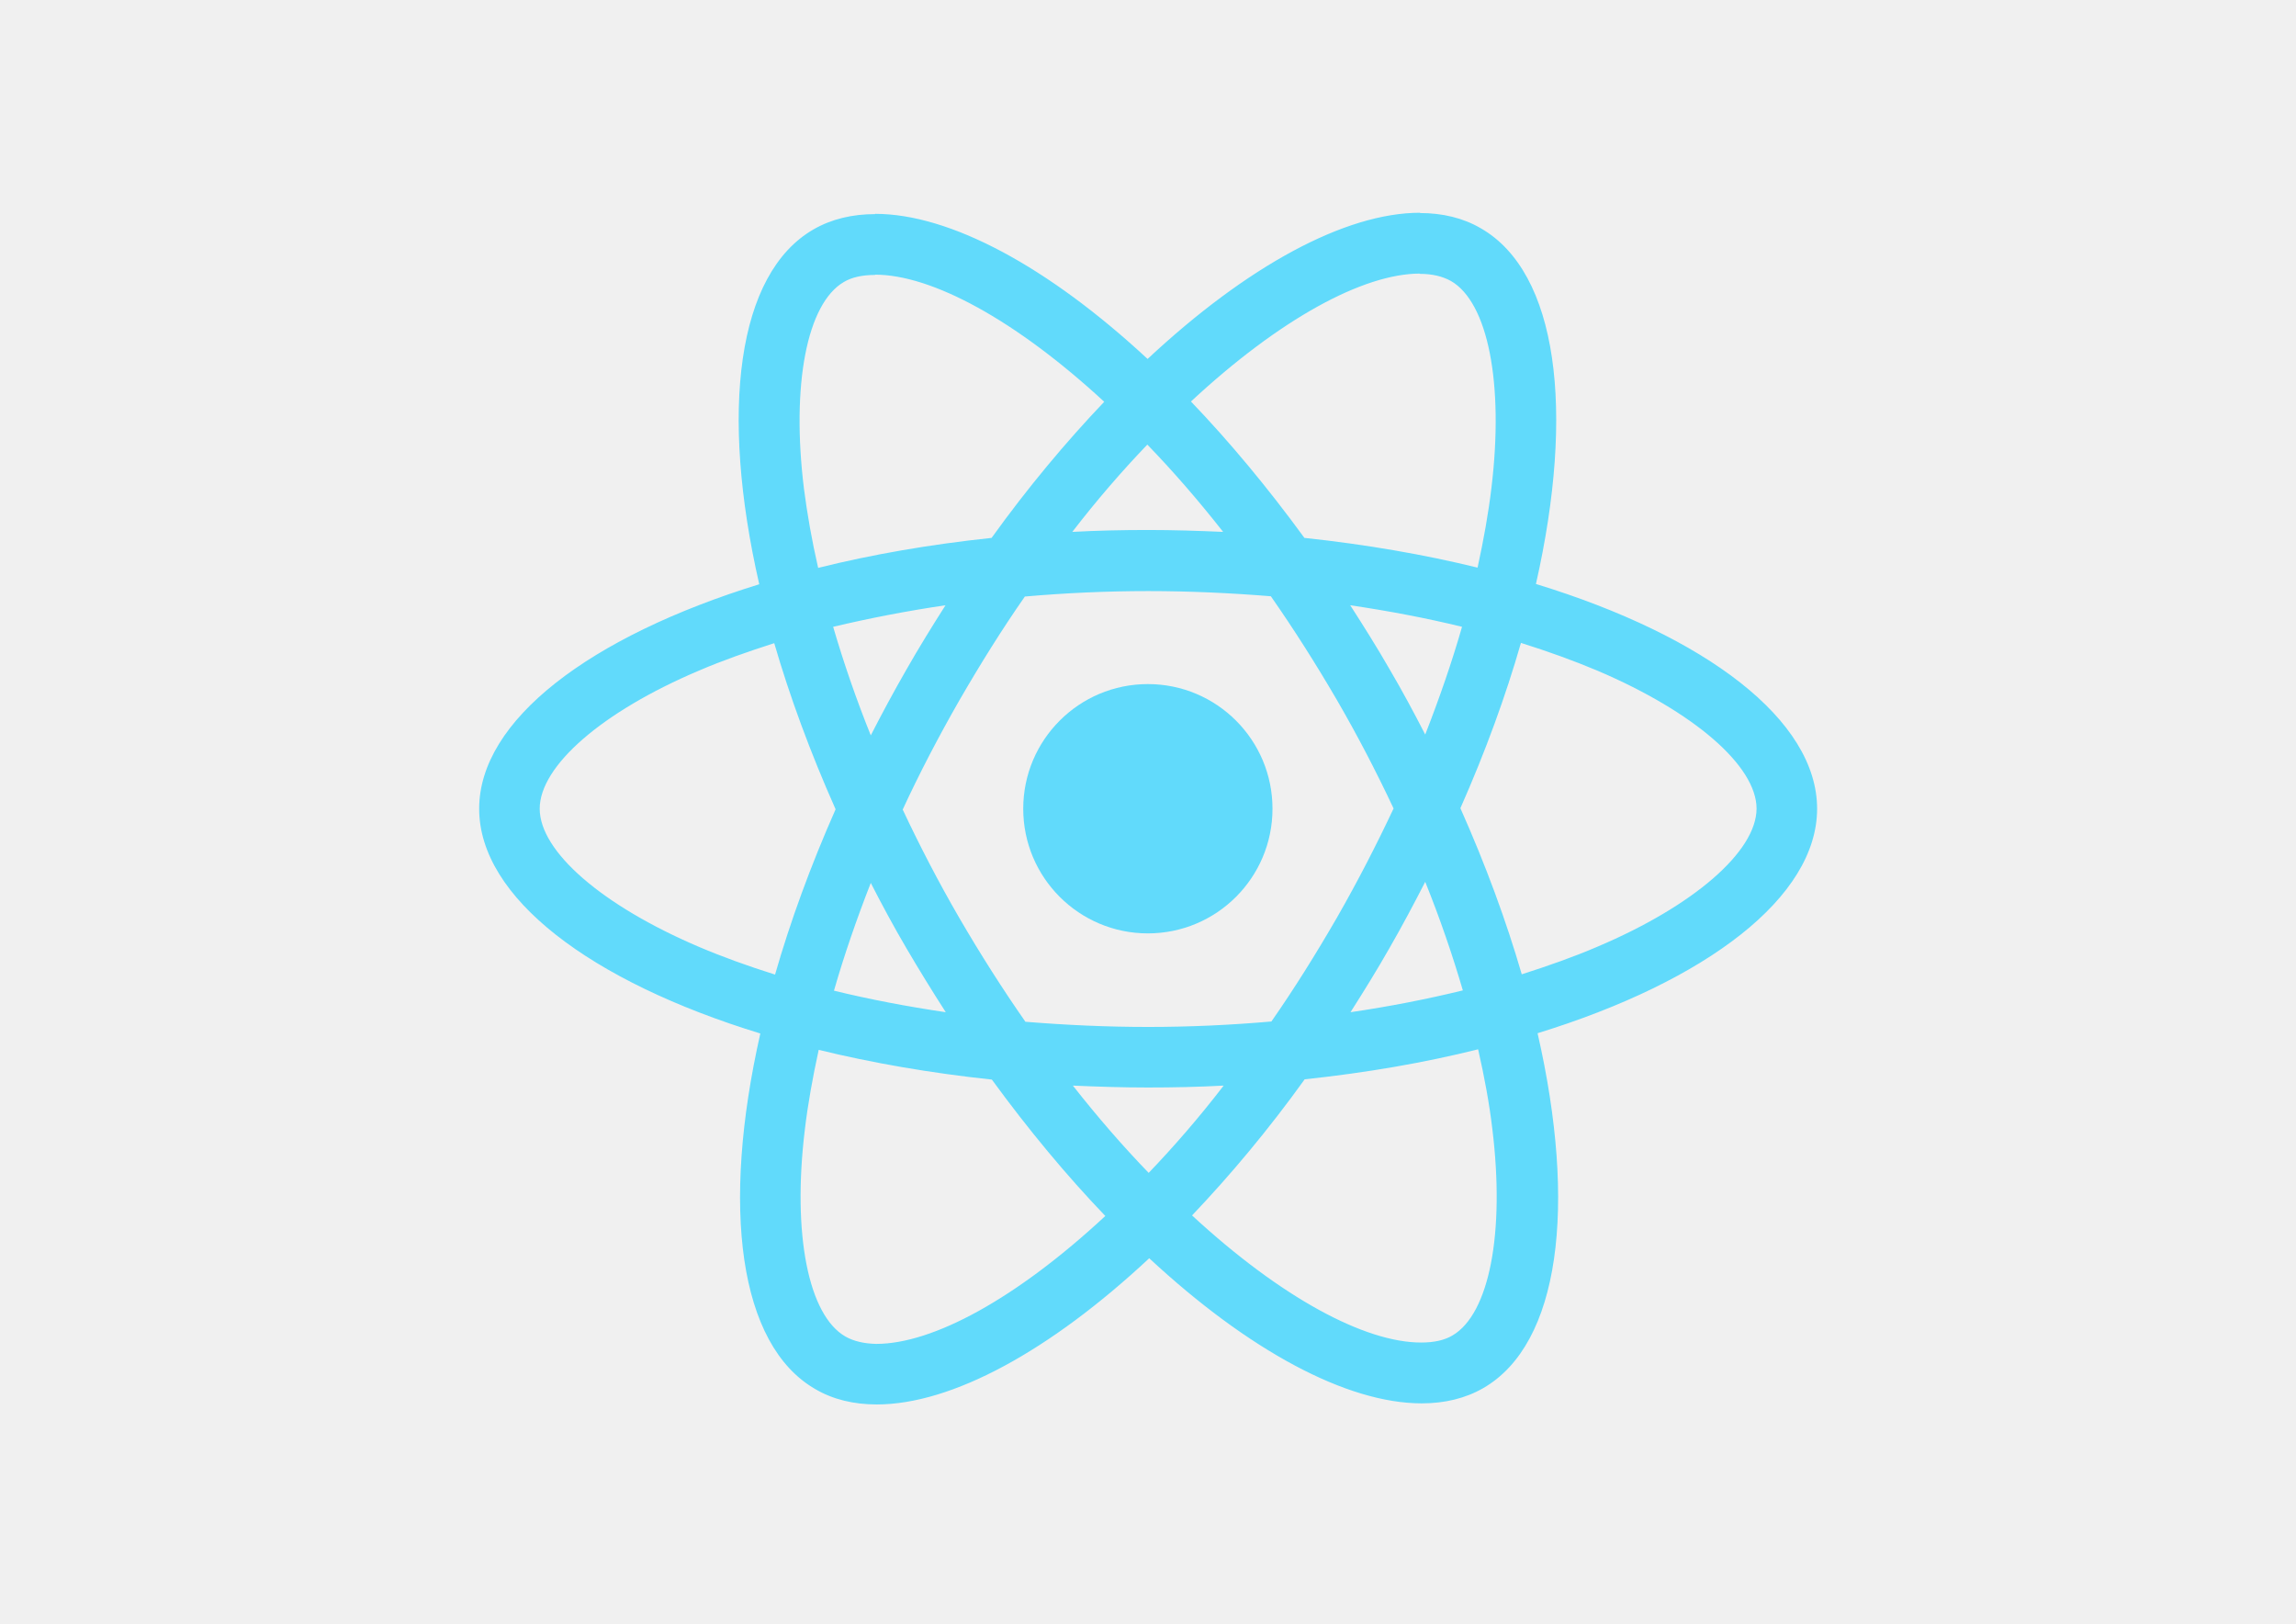
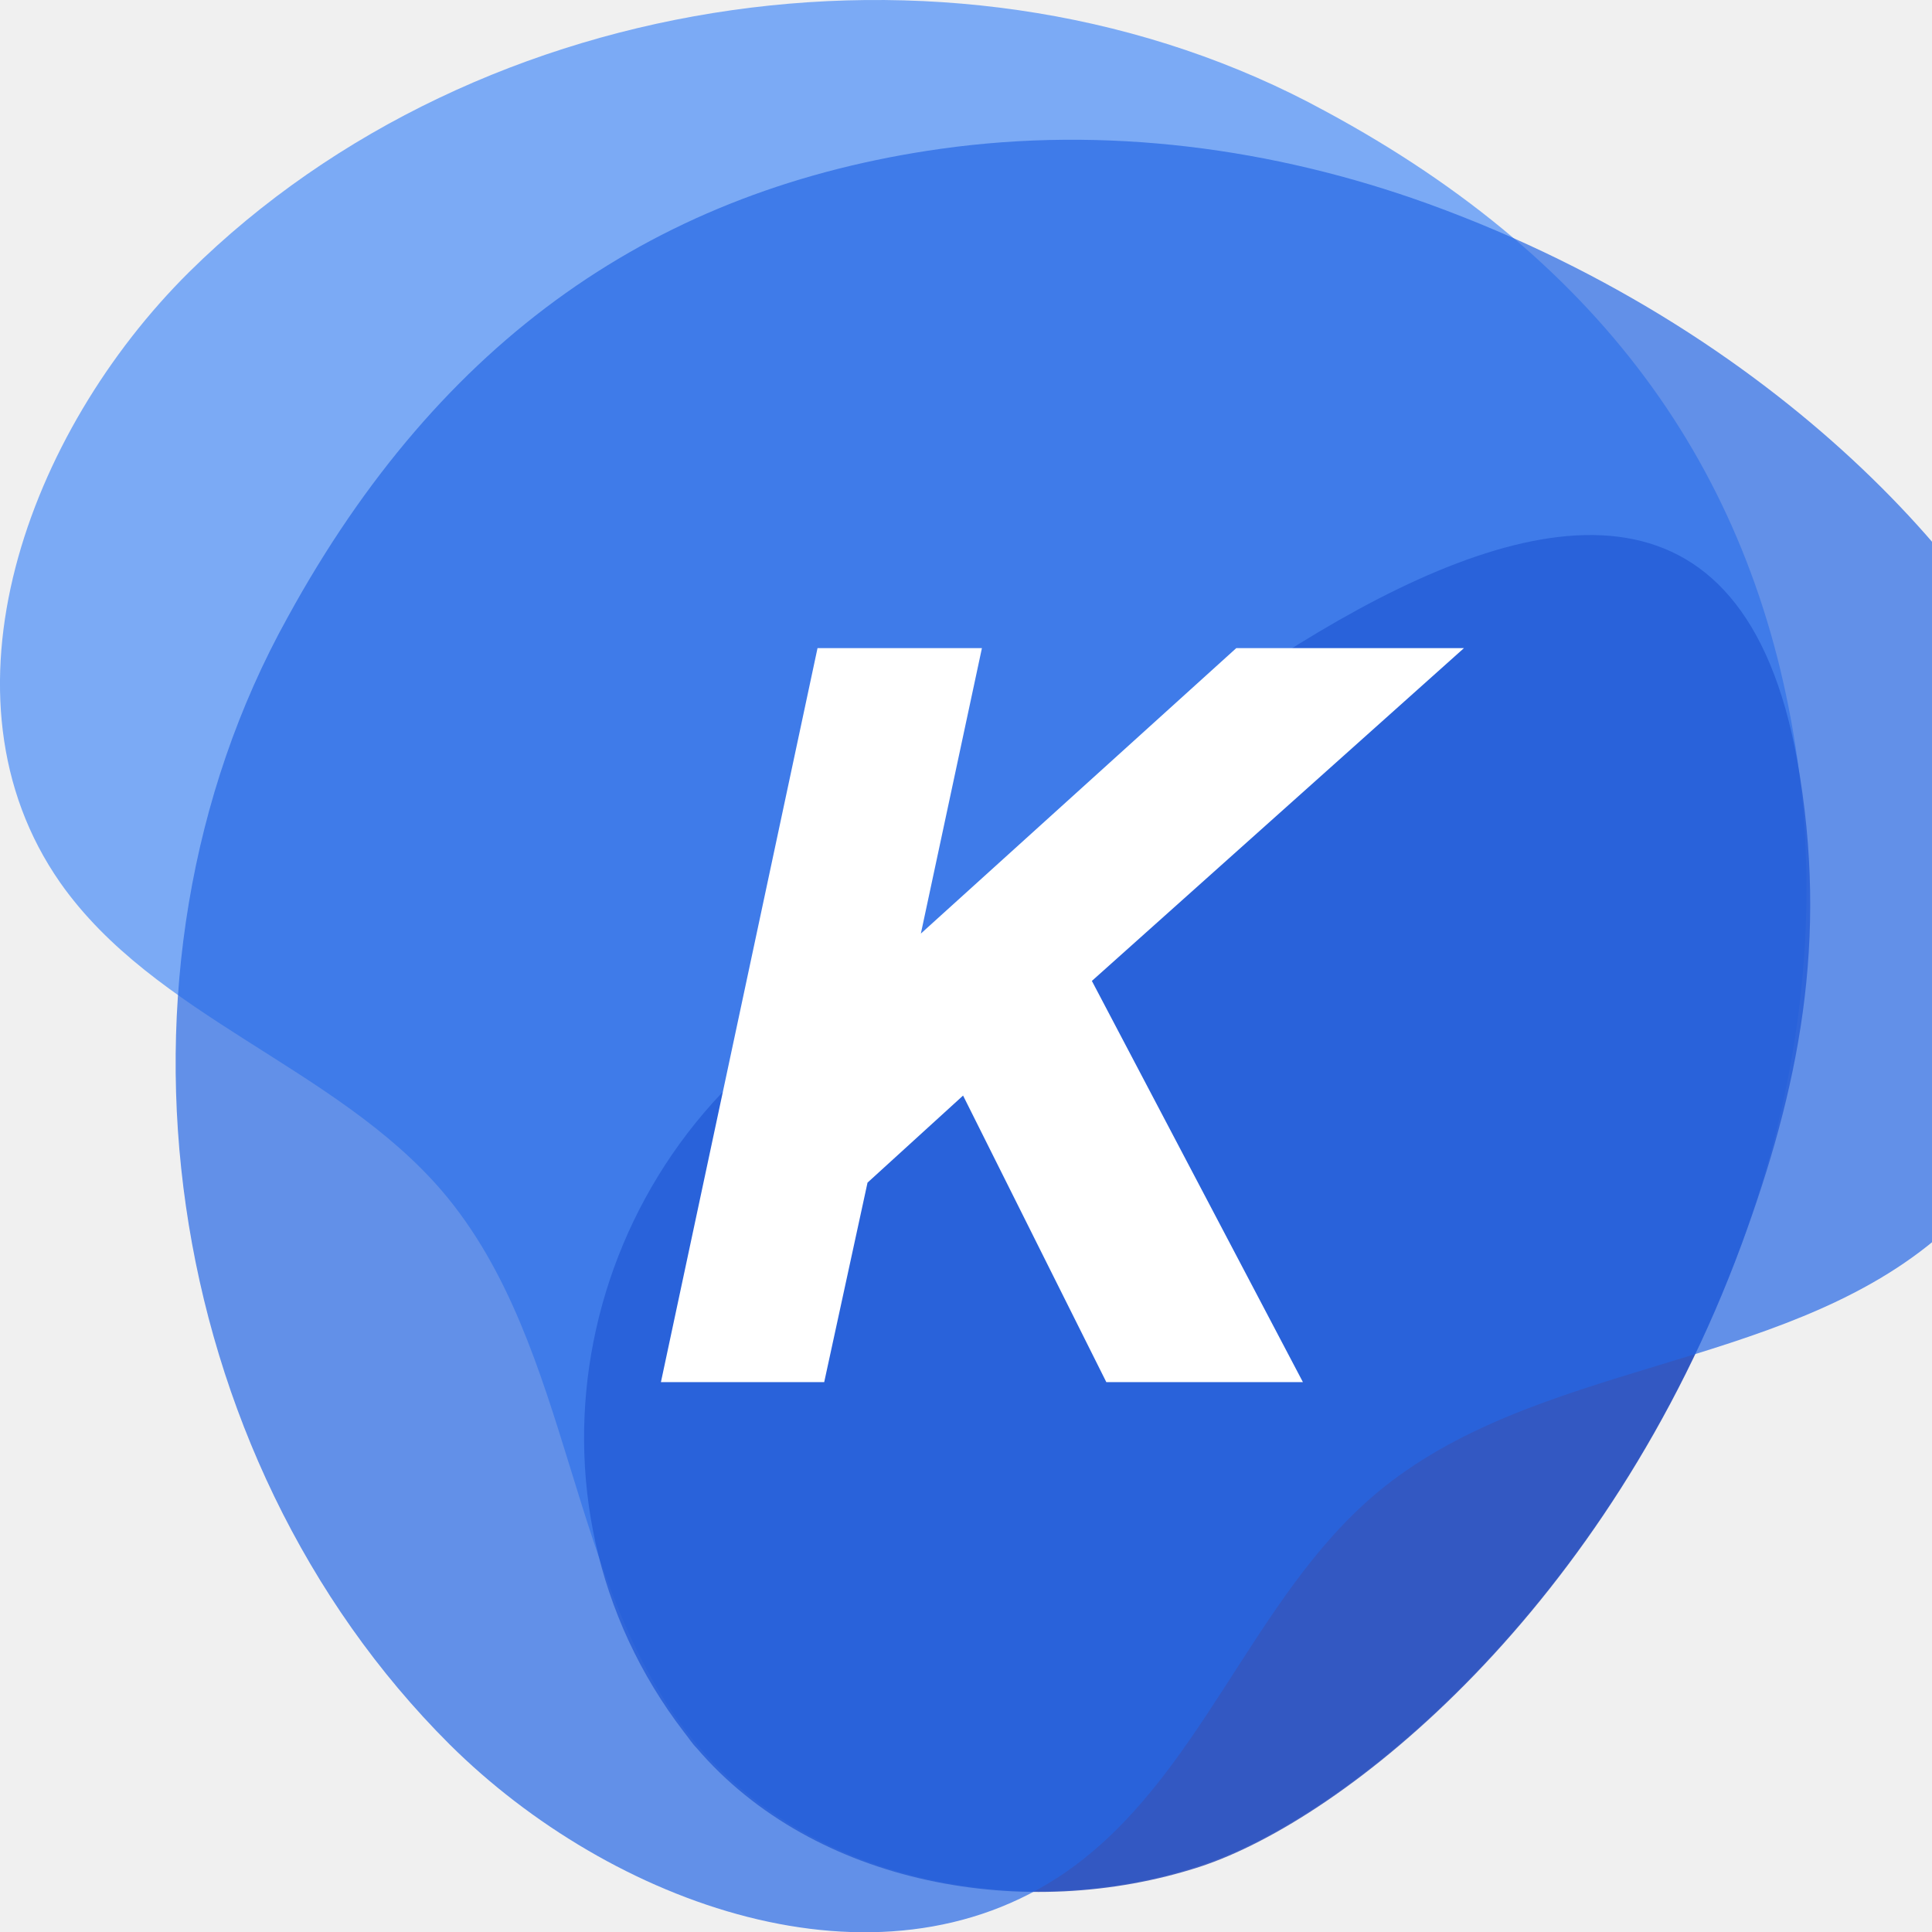
- <svg xmlns="http://www.w3.org/2000/svg" viewBox="0 0 841.9 595.3">
-   <g fill="#61DAFB">
-     <path d="M666.3 296.5c0-32.5-40.7-63.3-103.1-82.4 14.4-63.6 8-114.2-20.2-130.4-6.5-3.8-14.1-5.6-22.4-5.6v22.3c4.6 0 8.3.9 11.4 2.6 13.6 7.8 19.5 37.5 14.9 75.7-1.1 9.4-2.9 19.3-5.1 29.4-19.6-4.8-41-8.5-63.5-10.9-13.5-18.5-27.5-35.3-41.6-50 32.6-30.3 63.2-46.9 84-46.9V78c-27.5 0-63.5 19.6-99.9 53.6-36.4-33.8-72.4-53.2-99.9-53.2v22.3c20.7 0 51.4 16.5 84 46.6-14 14.7-28 31.4-41.3 49.9-22.6 2.4-44 6.1-63.6 11-2.3-10-4-19.7-5.2-29-4.7-38.2 1.1-67.9 14.6-75.8 3-1.8 6.9-2.6 11.5-2.6V78.5c-8.4 0-16 1.8-22.6 5.6-28.1 16.2-34.4 66.7-19.9 130.1-62.2 19.2-102.7 49.9-102.7 82.3 0 32.5 40.7 63.3 103.1 82.4-14.4 63.6-8 114.2 20.2 130.4 6.5 3.8 14.1 5.6 22.5 5.6 27.5 0 63.5-19.6 99.9-53.6 36.4 33.8 72.4 53.2 99.9 53.2 8.4 0 16-1.8 22.6-5.6 28.1-16.2 34.4-66.7 19.9-130.1 62-19.1 102.5-49.9 102.5-82.3zm-130.2-66.7c-3.7 12.9-8.3 26.2-13.5 39.5-4.1-8-8.4-16-13.1-24-4.6-8-9.5-15.8-14.4-23.4 14.2 2.1 27.9 4.7 41 7.9zm-45.8 106.5c-7.8 13.5-15.8 26.3-24.1 38.2-14.9 1.3-30 2-45.2 2-15.1 0-30.2-.7-45-1.9-8.3-11.9-16.4-24.6-24.2-38-7.6-13.1-14.5-26.4-20.8-39.8 6.2-13.4 13.2-26.8 20.7-39.9 7.8-13.5 15.8-26.3 24.1-38.2 14.9-1.3 30-2 45.2-2 15.1 0 30.2.7 45 1.9 8.3 11.9 16.4 24.6 24.2 38 7.6 13.1 14.5 26.4 20.8 39.8-6.3 13.4-13.2 26.8-20.7 39.9zm32.3-13c5.4 13.4 10 26.8 13.8 39.8-13.1 3.2-26.9 5.9-41.2 8 4.9-7.7 9.8-15.6 14.4-23.7 4.6-8 8.9-16.1 13-24.1zM421.2 430c-9.3-9.6-18.6-20.3-27.8-32 9 .4 18.2.7 27.5.7 9.4 0 18.7-.2 27.8-.7-9 11.7-18.3 22.4-27.5 32zm-74.4-58.9c-14.2-2.1-27.9-4.7-41-7.9 3.7-12.9 8.3-26.2 13.5-39.5 4.1 8 8.4 16 13.1 24 4.7 8 9.5 15.8 14.4 23.4zM420.7 163c9.3 9.6 18.6 20.3 27.8 32-9-.4-18.2-.7-27.5-.7-9.4 0-18.7.2-27.8.7 9-11.7 18.3-22.4 27.5-32zm-74 58.9c-4.9 7.7-9.8 15.6-14.4 23.7-4.6 8-8.9 16-13 24-5.4-13.4-10-26.8-13.8-39.8 13.1-3.1 26.9-5.8 41.2-7.9zm-90.5 125.2c-35.4-15.1-58.3-34.9-58.3-50.6 0-15.7 22.9-35.6 58.3-50.6 8.6-3.7 18-7 27.7-10.1 5.7 19.6 13.2 40 22.5 60.9-9.2 20.8-16.6 41.1-22.2 60.6-9.9-3.1-19.3-6.5-28-10.2zM310 490c-13.6-7.8-19.5-37.5-14.9-75.7 1.1-9.4 2.9-19.3 5.1-29.4 19.6 4.8 41 8.5 63.5 10.9 13.5 18.5 27.5 35.3 41.6 50-32.6 30.3-63.2 46.9-84 46.9-4.5-.1-8.3-1-11.3-2.7zm237.2-76.2c4.7 38.2-1.1 67.9-14.6 75.8-3 1.8-6.9 2.6-11.5 2.6-20.7 0-51.4-16.5-84-46.6 14-14.7 28-31.4 41.3-49.9 22.6-2.4 44-6.1 63.6-11 2.3 10.1 4.1 19.8 5.2 29.1zm38.5-66.7c-8.6 3.7-18 7-27.7 10.1-5.7-19.6-13.2-40-22.5-60.9 9.2-20.8 16.6-41.1 22.2-60.6 9.9 3.1 19.3 6.5 28.1 10.2 35.4 15.1 58.3 34.9 58.3 50.6-.1 15.7-23 35.6-58.4 50.6zM320.8 78.4z" />
-     <circle cx="420.9" cy="296.5" r="45.7" />
-     <path d="M520.5 78.1z" />
+ <svg xmlns="http://www.w3.org/2000/svg" width="33" height="33" viewBox="0 0 33 33" fill="none">
+   <g clip-path="url(#clip0_1484_4081)">
+     <path opacity="0.75" d="M29.752 21.232C30.72 18.597 31.099 15.754 30.701 12.968C30.018 8.187 27.457 4.497 22.638 1.899C16.51 -1.452 8.2 -0.266 3.229 4.648C0.478 7.377 -1.192 11.895 1.028 15.076C2.641 17.373 5.733 18.22 7.555 20.348C9.831 23.021 9.661 27.143 11.918 29.816C13.929 32.188 17.534 32.847 20.494 31.868C22.979 31.059 27.457 27.463 29.752 21.232Z" fill="#5493F7" />
+     <path opacity="0.8" d="M20.491 31.887C22.976 31.077 27.453 27.482 29.749 21.251C30.717 18.615 31.248 16.074 30.698 12.987C28.857 2.802 16.279 15.905 14.097 17.241C9.809 19.858 8.633 25.618 11.687 29.59C11.763 29.684 11.82 29.778 11.896 29.854C13.907 32.207 17.531 32.847 20.491 31.887Z" fill="#2043B5" />
+     <path opacity="0.7" d="M24.399 3.483C21.742 2.523 18.878 2.147 16.07 2.542C11.251 3.22 7.532 5.761 4.914 10.543C1.537 16.623 2.732 24.868 7.684 29.8C10.435 32.53 14.988 34.187 18.195 31.984C20.509 30.384 21.363 27.315 23.507 25.508C26.201 23.249 30.356 23.419 33.05 21.178C35.441 19.183 36.105 15.606 35.118 12.67C34.302 10.204 30.678 5.761 24.399 3.483Z" fill="#2566E4" />
+     <path d="M18.897 23.608L16.45 18.713L14.818 20.2L14.078 23.608H11.289L13.964 11.07H16.772L15.729 15.946L21.117 11.07H25.006L18.65 16.755L22.255 23.608H18.897Z" fill="white" />
  </g>
+   <defs>
+     <clipPath id="clip0_1484_4081">
+       <rect width="33" height="33" fill="white" />
+     </clipPath>
+   </defs>
</svg>
